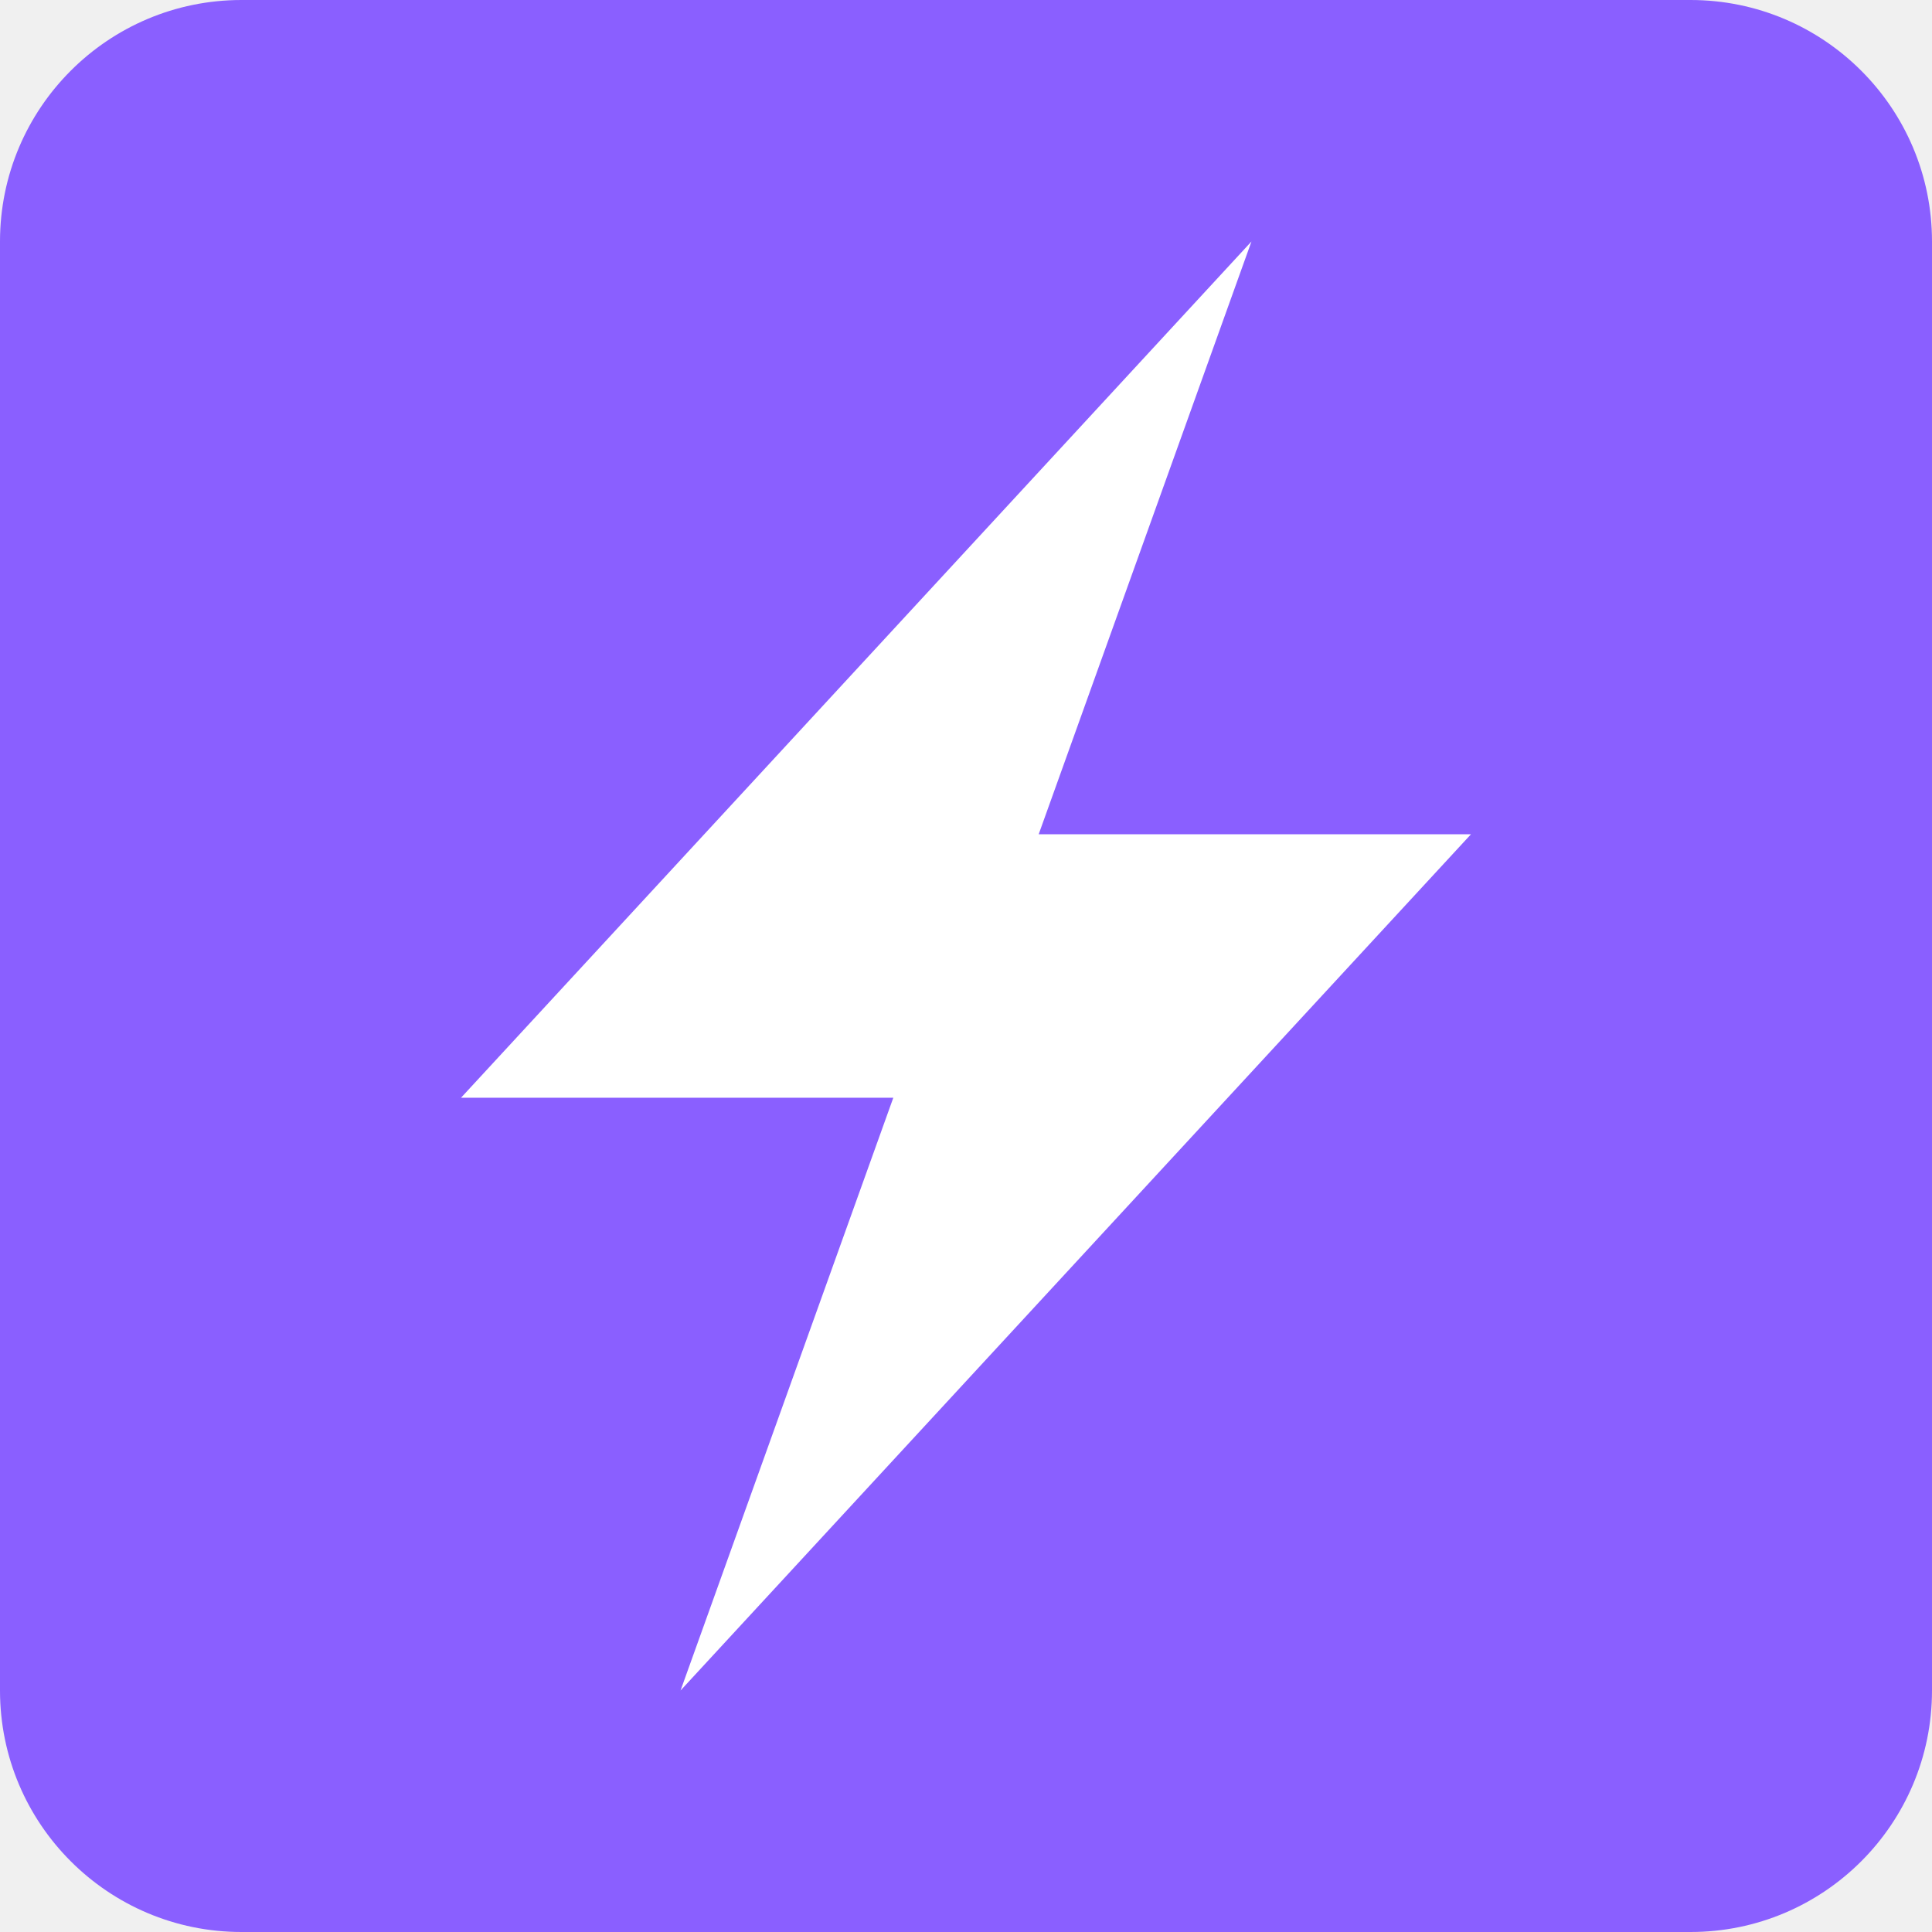
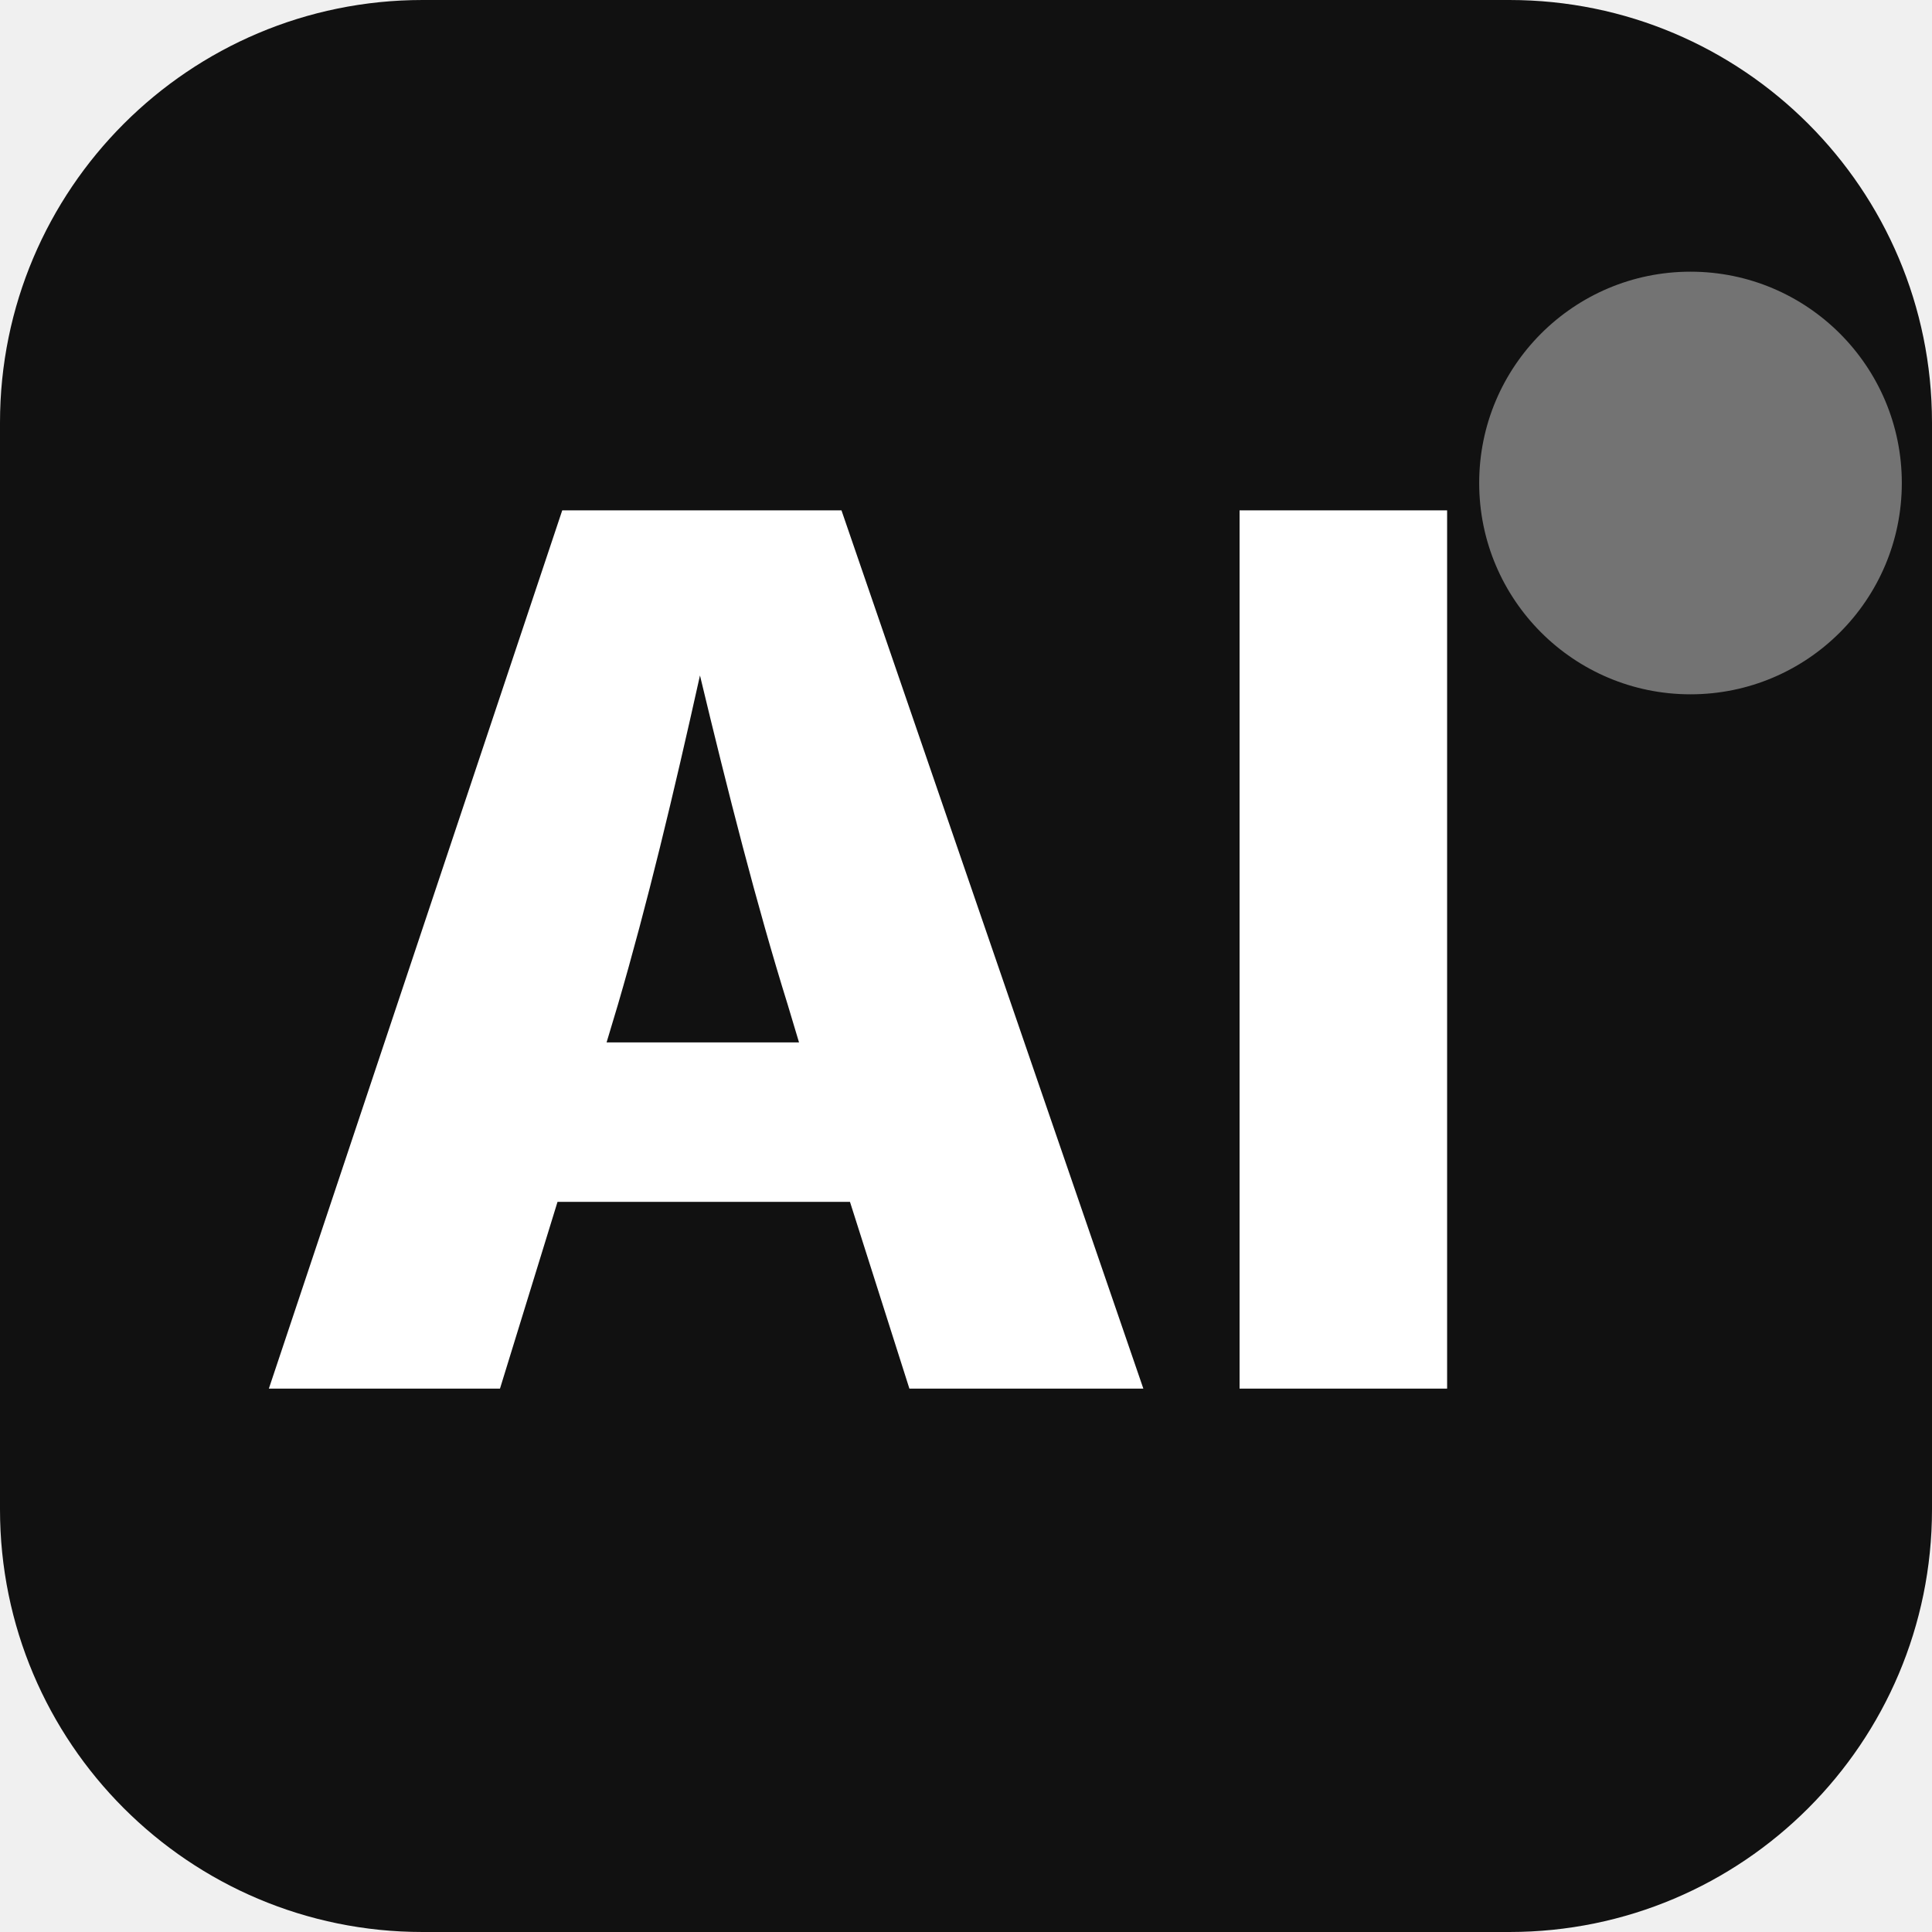
- <svg xmlns="http://www.w3.org/2000/svg" viewBox="0 0 16 16" width="16" height="16">
-   <rect width="16" height="16" rx="2" fill="#8A5FFF" />
-   <path d="M7.398 9.091h-3.58L10.364 2 8.602 6.909h3.58L5.636 14l1.762-4.909Z" fill="#fff" />
+ <svg xmlns="http://www.w3.org/2000/svg" viewBox="0 0 32 32" width="32" height="32">
+   <rect width="32" height="32" rx="7" fill="#111111" />
+   <text x="4" y="23" font-family="'Inter', Arial, sans-serif" font-size="20" font-weight="800" fill="white">AI</text>
+   <circle cx="28" cy="8" r="3.5" fill="#737373" />
</svg>
